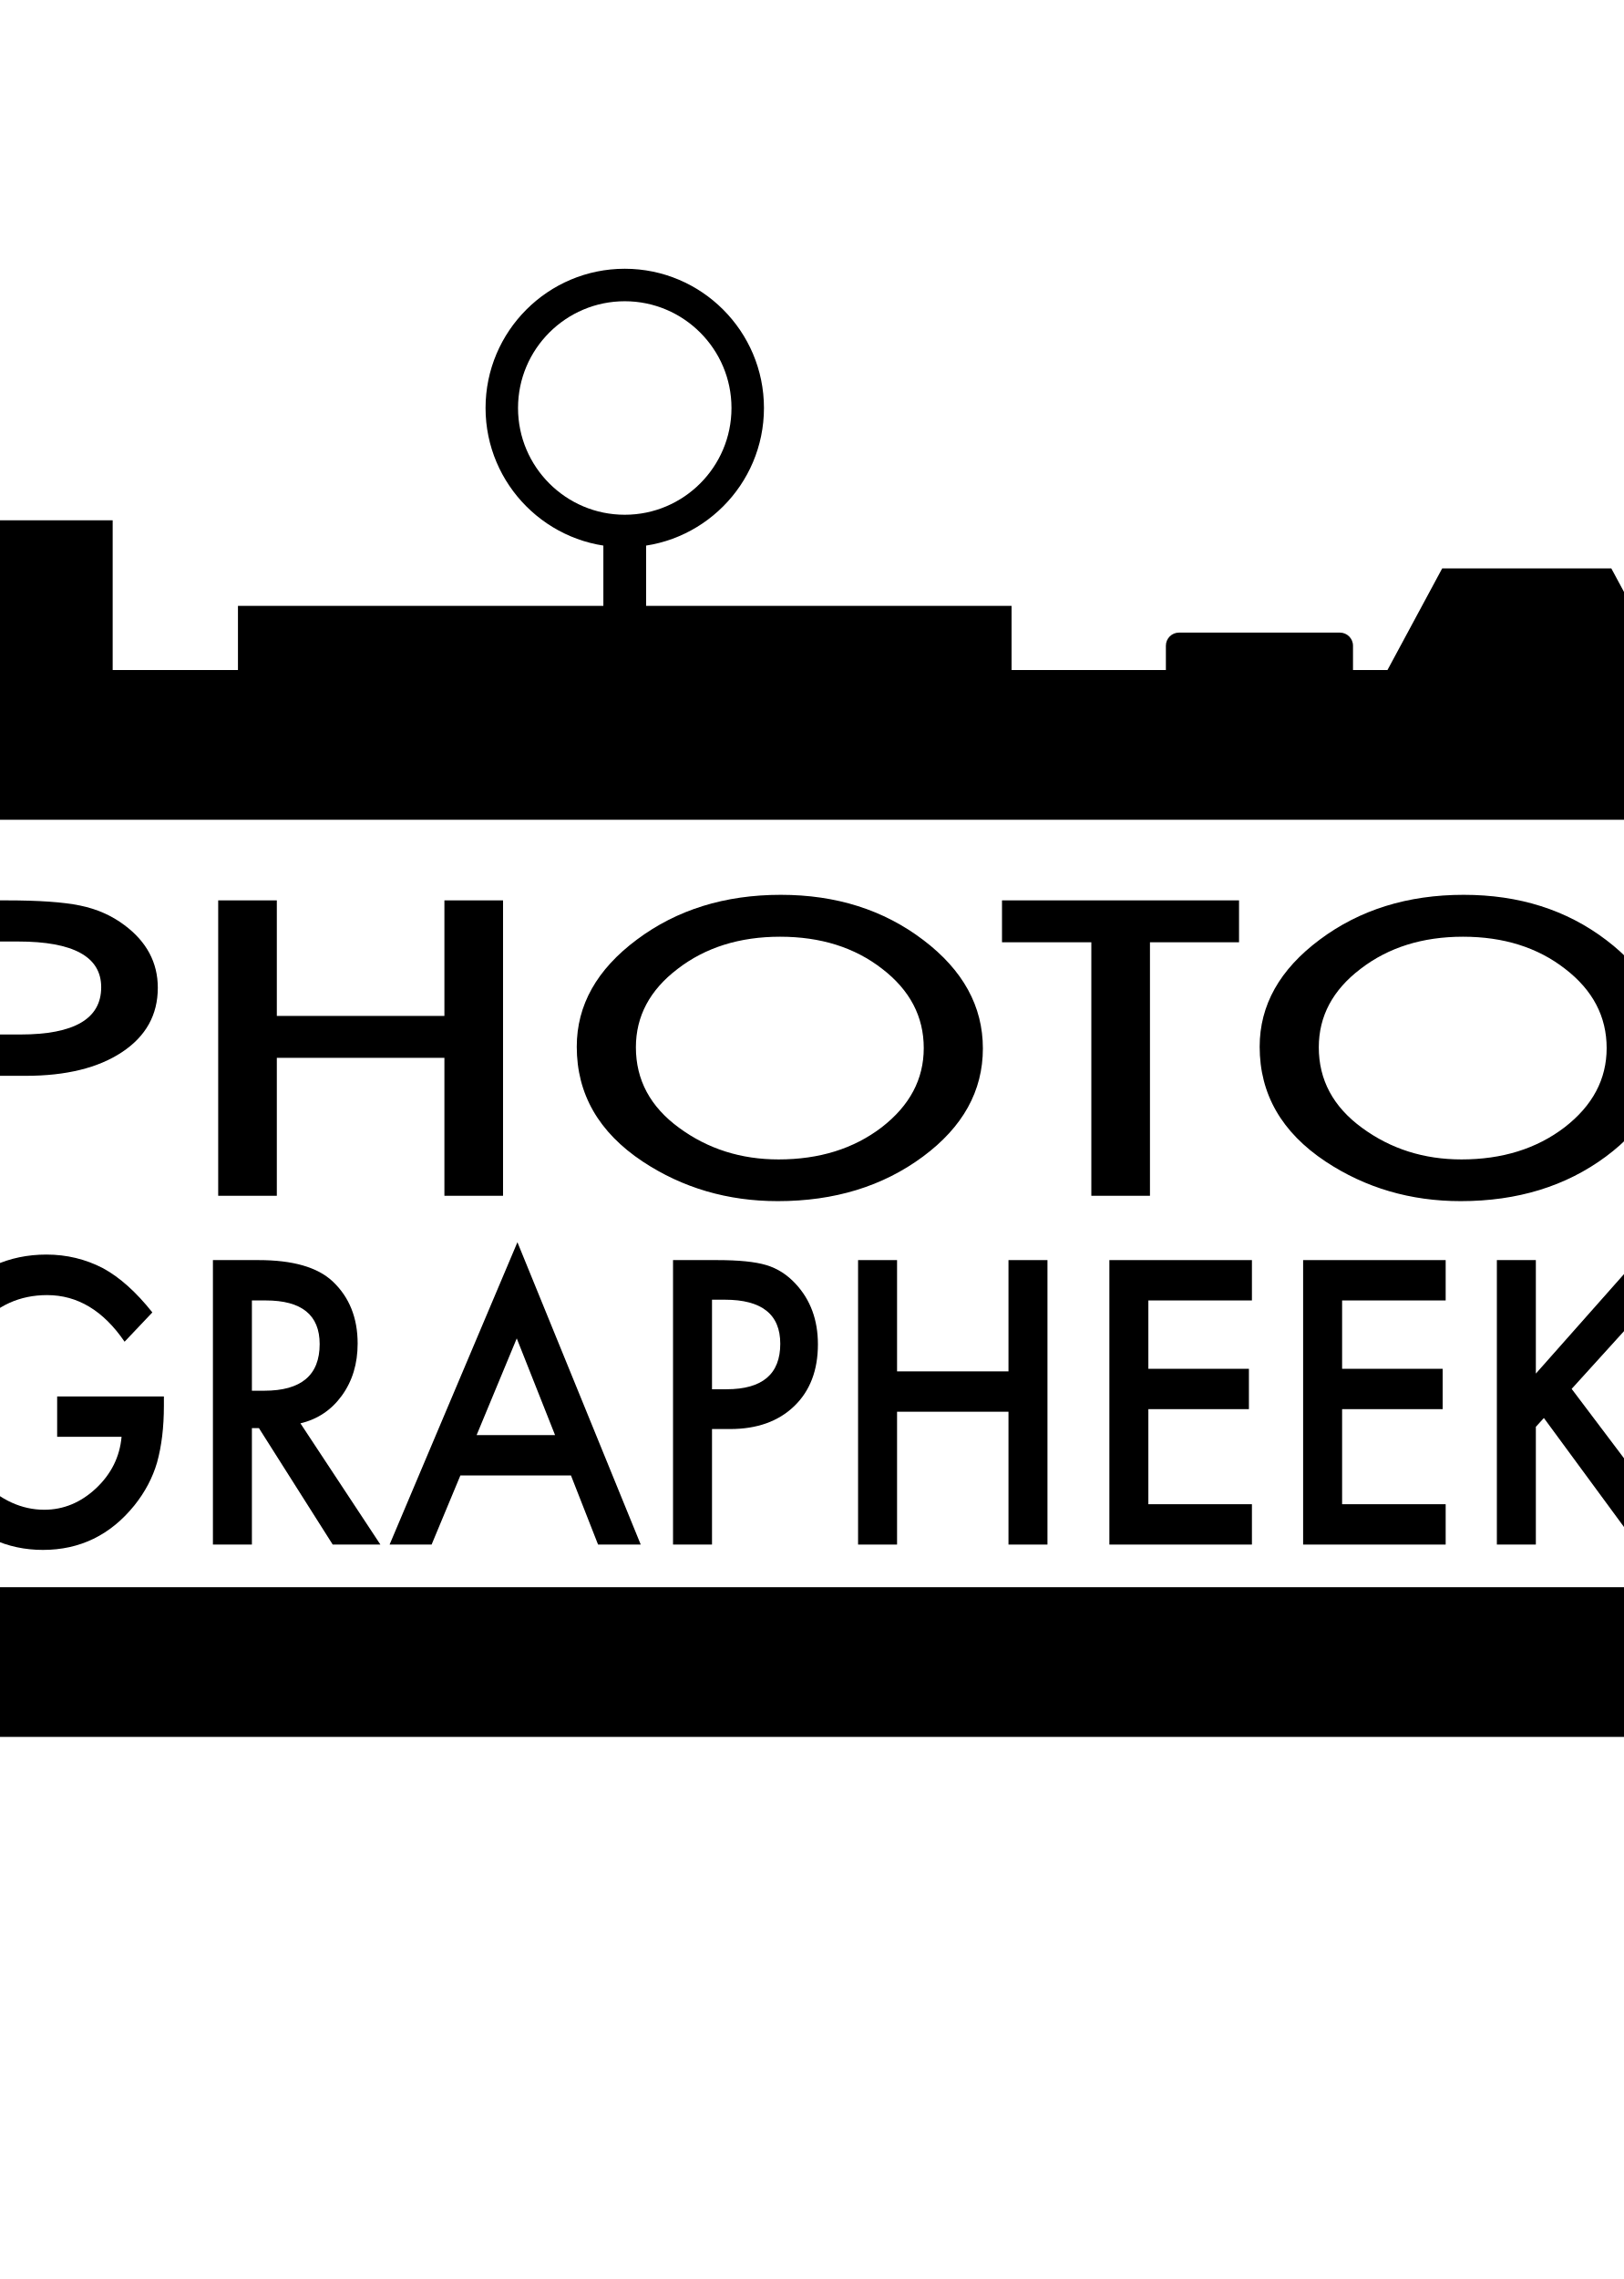
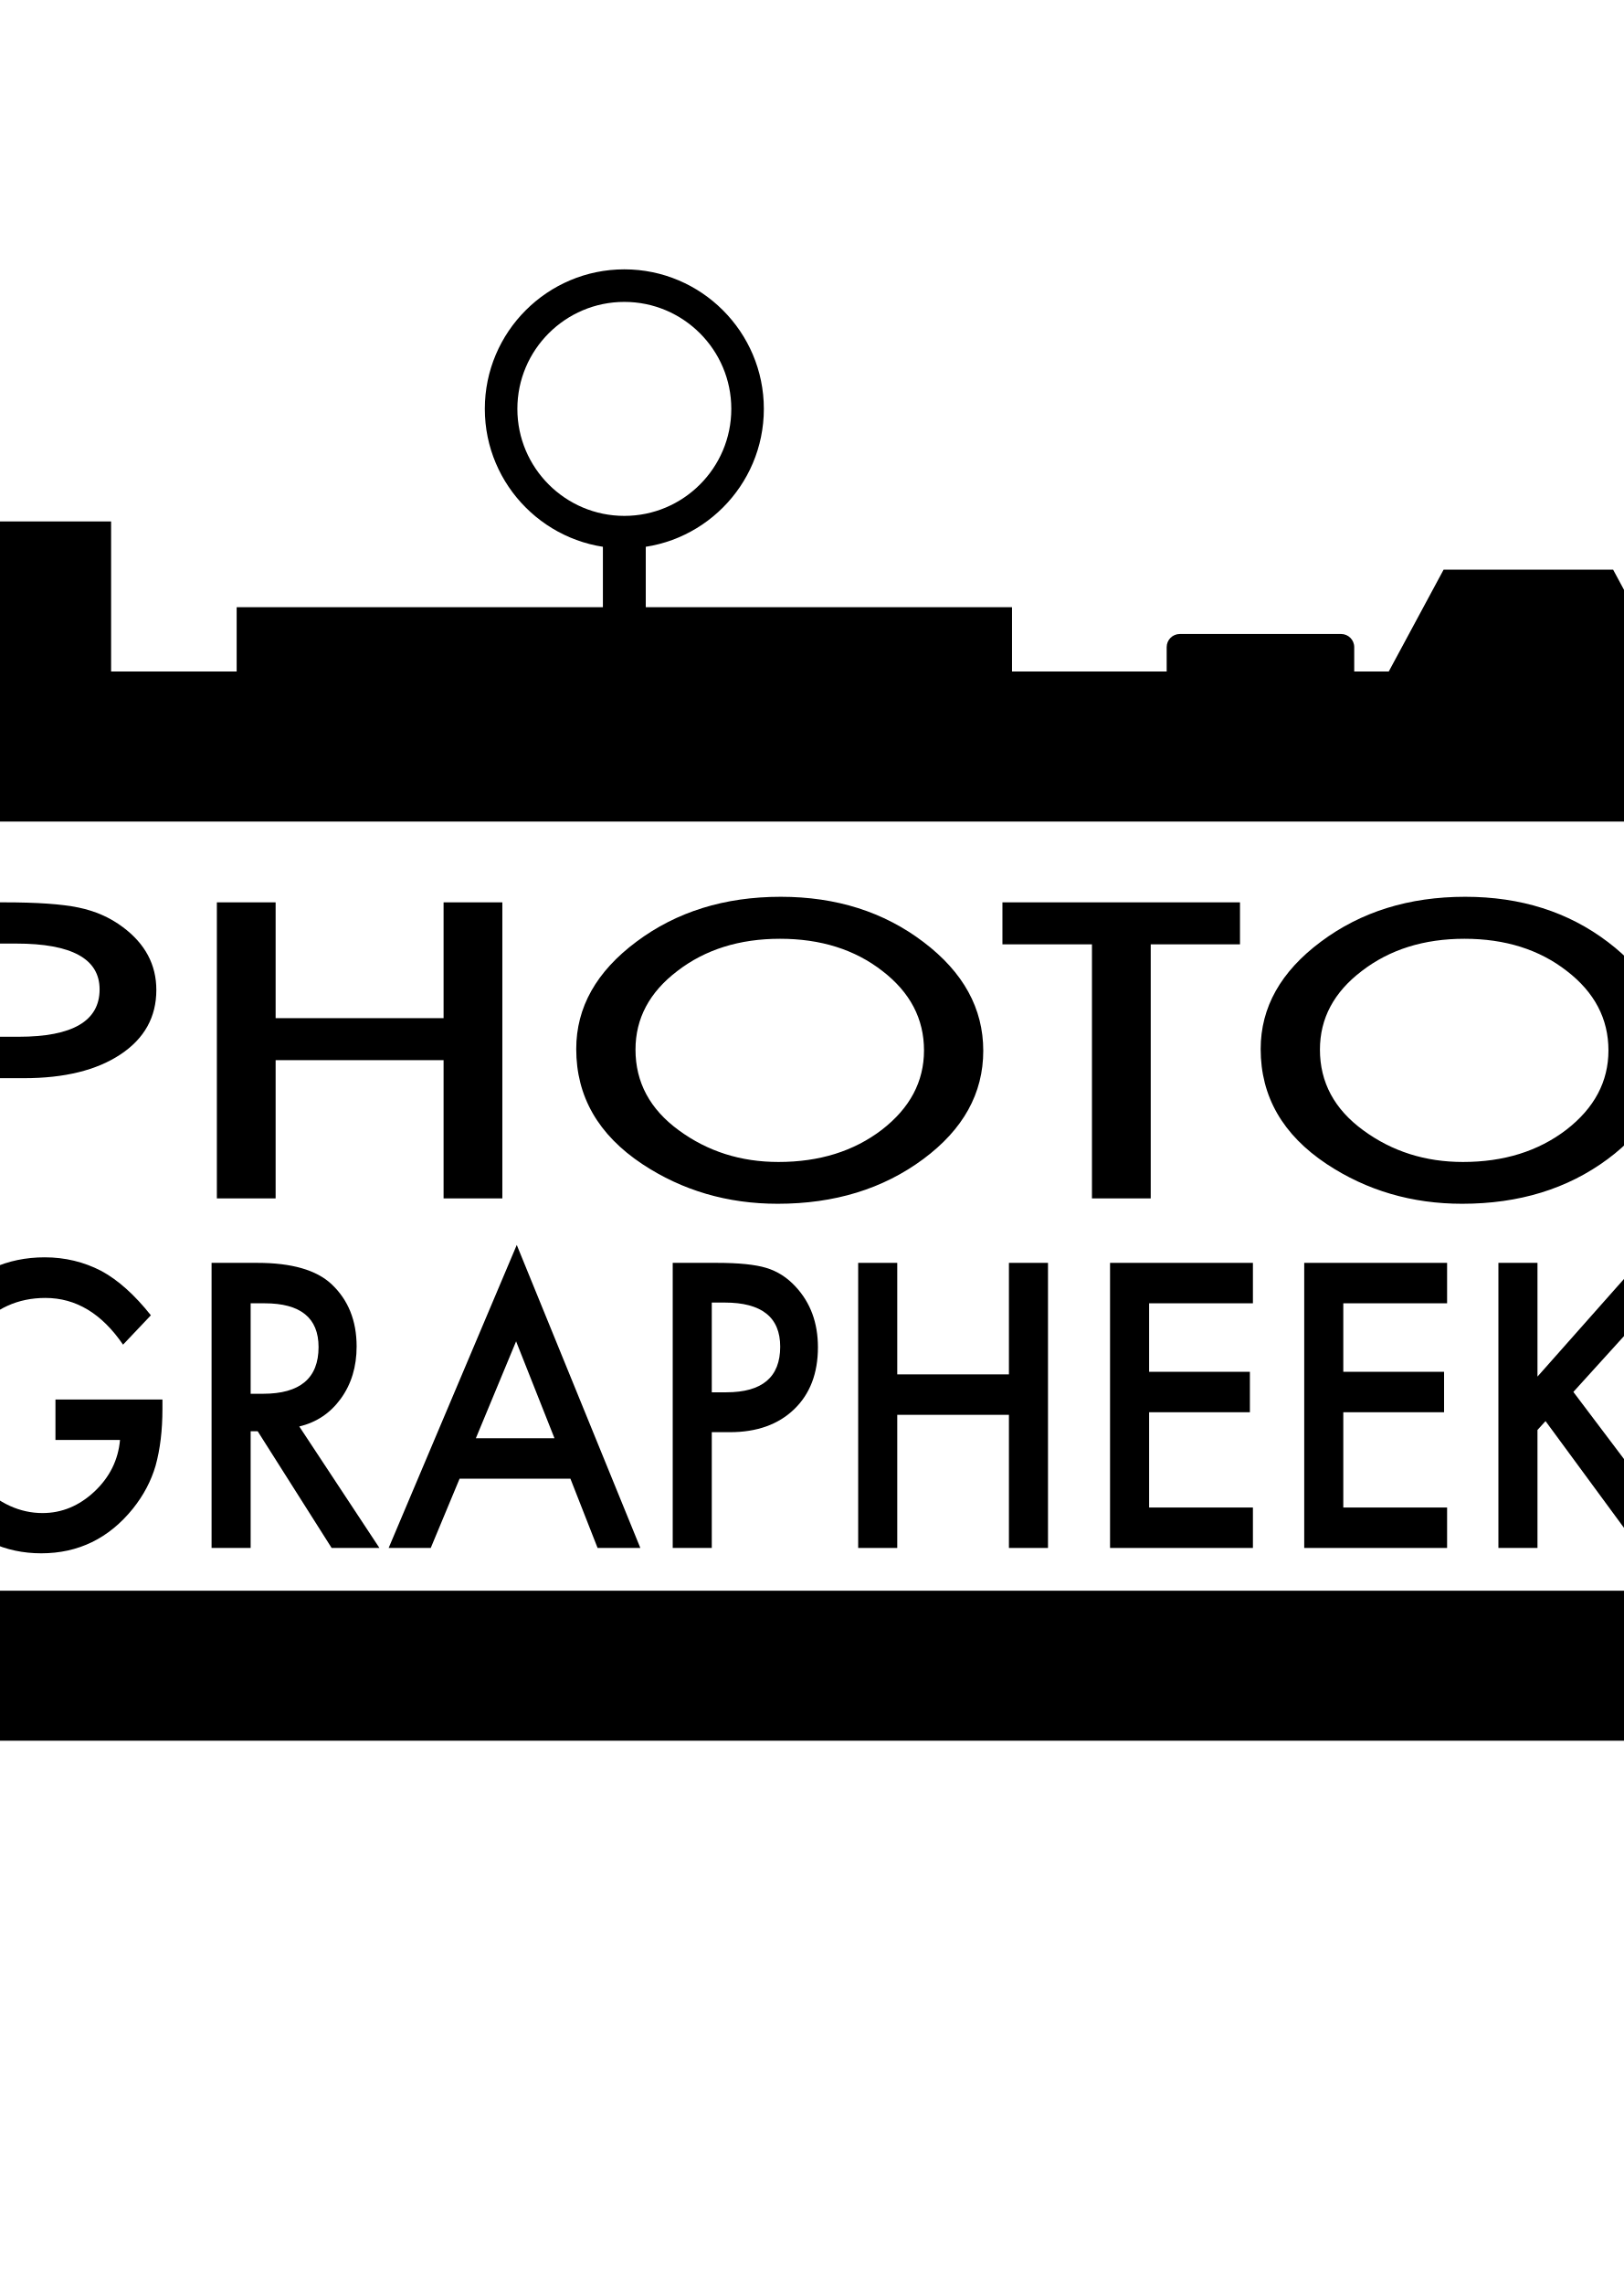
- <svg xmlns="http://www.w3.org/2000/svg" width="11.4mm" height="16mm" viewBox="0 0 210 297" version="1.1" id="svg8">
+ <svg xmlns="http://www.w3.org/2000/svg" width="15mm" height="21.1mm" viewBox="0 0 210 297" version="1.1" id="svg8">
  <defs id="defs2">
    <clipPath id="clipPath3729" clipPathUnits="userSpaceOnUse">
      <path id="path3727" d="M 0,700 H 700 V 0 H 0 Z" />
    </clipPath>
  </defs>
  <g id="layer1">
    <g transform="matrix(0.3527778,0,0,-0.3527778,-22.46945,258.8094)" id="g3721">
      <g id="g3723">
        <g clip-path="url(#clipPath3729)" id="g3725">
          <g transform="translate(681.6445,91.9922)" id="g3731">
            <path id="path3733" style="fill:#000000;fill-opacity:1;fill-rule:nonzero;stroke:none" d="m 0,0 h -653.046 c -3.51,0 -6.355,2.846 -6.355,6.355 v 48.96 H 6.355 V 6.355 C 6.355,2.846 3.51,0 0,0" />
          </g>
          <path id="path3735" style="fill:#000000;fill-opacity:1;fill-rule:nonzero;stroke:none" d="m 435.196,480.186 h -285.86 v 29.633 h 285.86 z" />
          <g transform="translate(556.5273,470.3081)" id="g3737">
            <path id="path3739" style="fill:#000000;fill-opacity:1;fill-rule:nonzero;stroke:none" d="m 0,0 h -59.463 c -2.674,0 -4.841,2.167 -4.841,4.84 v 19.953 c 0,2.673 2.167,4.84 4.841,4.84 H 0 c 2.674,0 4.841,-2.167 4.841,-4.84 V 4.84 C 4.841,2.167 2.674,0 0,0" />
          </g>
          <path id="path3741" style="fill:#000000;fill-opacity:1;fill-rule:nonzero;stroke:none" d="M 103.042,484.137 H 53.653 v 57.291 h 49.389 z" />
          <path id="path3743" style="fill:#000000;fill-opacity:1;fill-rule:nonzero;stroke:none" d="m 300.168,495.99 h -15.804 v 43.462 h 15.804 z" />
          <g transform="translate(292.2666,622.3511)" id="g3745">
            <path id="path3747" style="fill:#000000;fill-opacity:1;fill-rule:nonzero;stroke:none" d="m 0,0 c -21.746,0 -39.438,-17.691 -39.438,-39.437 0,-21.746 17.692,-39.438 39.438,-39.438 21.746,0 39.437,17.692 39.437,39.438 C 39.437,-17.691 21.746,0 0,0 m 0,-90.875 c -28.363,0 -51.438,23.075 -51.438,51.438 C -51.438,-11.075 -28.363,12 0,12 28.362,12 51.437,-11.075 51.437,-39.437 51.437,-67.8 28.362,-90.875 0,-90.875" />
          </g>
          <g transform="translate(677.9248,484.4805)" id="g3749">
            <path id="path3751" style="fill:#000000;fill-opacity:1;fill-rule:nonzero;stroke:none" d="m 0,0 h -104.704 l 21.098,39.167 h 62.509 z" />
          </g>
          <g transform="translate(688,430.7974)" id="g3753">
            <path id="path3755" style="fill:#000000;fill-opacity:1;fill-rule:nonzero;stroke:none" d="m 0,0 v 42.76 c 0,6.934 -5.621,12.555 -12.556,12.555 h -640.646 c -6.934,0 -12.555,-5.621 -12.555,-12.555 V 0" />
          </g>
          <g transform="translate(82.5269,217.7734)" id="g3757">
            <path id="path3759" style="fill:#000000;fill-opacity:1;fill-rule:nonzero;stroke:none" d="m 0,0 h 39.444 v -3.472 c 0,-7.894 -0.845,-14.882 -2.535,-20.963 -1.649,-5.627 -4.43,-10.889 -8.346,-15.79 -8.862,-10.981 -20.134,-16.47 -33.818,-16.47 -13.354,0 -24.792,5.308 -34.313,15.925 -9.521,10.664 -14.281,23.458 -14.281,38.388 0,15.245 4.842,28.177 14.529,38.795 9.685,10.662 21.473,15.994 35.363,15.994 7.46,0 14.426,-1.678 20.897,-5.036 6.183,-3.358 12.262,-8.804 18.238,-16.335 L 24.916,20.214 c -7.832,11.479 -17.374,17.22 -28.625,17.22 -10.099,0 -18.569,-3.835 -25.411,-11.502 -6.841,-7.534 -10.262,-16.971 -10.262,-28.314 0,-11.707 3.812,-21.349 11.437,-28.927 7.131,-7.033 14.859,-10.549 23.185,-10.549 7.088,0 13.456,2.631 19.103,7.895 5.647,5.309 8.8,11.661 9.46,19.058 H 0 Z" />
          </g>
          <g transform="translate(154.4907,219.8828)" id="g3761">
            <path id="path3763" style="fill:#000000;fill-opacity:1;fill-rule:nonzero;stroke:none" d="m 0,0 h 4.575 c 13.642,0 20.464,5.74 20.464,17.22 0,10.754 -6.637,16.131 -19.908,16.131 H 0 Z M 17.929,-12.047 47.481,-56.831 H 29.861 L 2.597,-13.816 H 0 V -56.831 H -14.405 V 48.256 H 2.473 c 12.612,0 21.721,-2.61 27.326,-7.827 6.183,-5.809 9.274,-13.476 9.274,-23.005 0,-7.442 -1.938,-13.84 -5.811,-19.194 -3.875,-5.354 -8.986,-8.779 -15.333,-10.277" />
          </g>
          <g transform="translate(266.5171,203.4805)" id="g3765">
            <path id="path3767" style="fill:#000000;fill-opacity:1;fill-rule:nonzero;stroke:none" d="M 0,0 -14.158,35.732 -28.996,0 Z m 5.874,-14.905 h -40.867 l -10.633,-25.524 h -15.519 l 47.234,111.69 45.565,-111.69 H 15.889 Z" />
          </g>
          <g transform="translate(324.5088,220.4277)" id="g3769">
            <path id="path3771" style="fill:#000000;fill-opacity:1;fill-rule:nonzero;stroke:none" d="m 0,0 h 5.379 c 13.23,0 19.846,5.604 19.846,16.812 0,10.843 -6.823,16.266 -20.465,16.266 H 0 Z M 0,-14.701 V -57.376 H -14.405 V 47.711 H 1.917 c 7.995,0 14.034,-0.612 18.114,-1.838 4.121,-1.225 7.749,-3.539 10.881,-6.941 5.482,-5.9 8.223,-13.341 8.223,-22.325 0,-9.62 -2.927,-17.243 -8.779,-22.869 -5.853,-5.627 -13.747,-8.439 -23.679,-8.439 z" />
          </g>
          <g transform="translate(392.8867,227.0293)" id="g3773">
            <path id="path3775" style="fill:#000000;fill-opacity:1;fill-rule:nonzero;stroke:none" d="M 0,0 H 41.175 V 41.109 H 55.58 V -63.978 H 41.175 v 49.073 H 0 V -63.978 H -14.405 V 41.109 H 0 Z" />
          </g>
          <g transform="translate(524.0176,253.2334)" id="g3777">
            <path id="path3779" style="fill:#000000;fill-opacity:1;fill-rule:nonzero;stroke:none" d="M 0,0 H -38.27 V -25.251 H -1.113 V -40.156 H -38.27 v -35.12 H 0 V -90.182 H -52.675 V 14.905 H 0 Z" />
          </g>
          <g transform="translate(595.6104,253.2334)" id="g3781">
            <path id="path3783" style="fill:#000000;fill-opacity:1;fill-rule:nonzero;stroke:none" d="M 0,0 H -38.27 V -25.251 H -1.113 V -40.156 H -38.27 v -35.12 H 0 V -90.182 H -52.675 V 14.905 H 0 Z" />
          </g>
          <g transform="translate(628.9336,226.2129)" id="g3785">
            <path id="path3787" style="fill:#000000;fill-opacity:1;fill-rule:nonzero;stroke:none" d="M 0,0 37.156,41.926 H 56.384 L 13.23,-5.649 56.632,-63.161 H 37.342 L 2.968,-16.402 0,-19.67 V -63.161 H -14.405 V 41.926 H 0 Z" />
          </g>
          <g transform="translate(60.8652,351.4795)" id="g3789">
            <path id="path3791" style="fill:#000000;fill-opacity:1;fill-rule:nonzero;stroke:none" d="M 0,0 H 8.089 C 27.987,0 37.936,5.818 37.936,17.457 37.936,28.719 27.676,34.35 7.16,34.35 H 0 Z M 0,-15.267 V -59.582 H -21.664 V 49.545 H 2.882 c 12.025,0 21.107,-0.636 27.243,-1.908 6.198,-1.272 11.653,-3.675 16.365,-7.209 8.243,-6.126 12.366,-13.853 12.366,-23.183 0,-9.989 -4.402,-17.905 -13.203,-23.748 -8.802,-5.843 -20.674,-8.764 -35.611,-8.764 z" />
          </g>
          <g transform="translate(163.7002,358.335)" id="g3793">
            <path id="path3795" style="fill:#000000;fill-opacity:1;fill-rule:nonzero;stroke:none" d="M 0,0 H 61.924 V 42.69 H 83.588 V -66.438 H 61.924 v 50.959 H 0 V -66.438 H -21.664 V 42.69 H 0 Z" />
          </g>
          <g transform="translate(296.3823,346.7441)" id="g3797">
            <path id="path3799" style="fill:#000000;fill-opacity:1;fill-rule:nonzero;stroke:none" d="m 0,0 c 0,-12.063 5.33,-21.981 15.992,-29.756 10.6,-7.774 22.841,-11.662 36.727,-11.662 15.063,0 27.769,3.958 38.121,11.874 10.352,8.01 15.529,17.764 15.529,29.261 0,11.637 -5.115,21.391 -15.342,29.261 C 80.86,36.894 68.277,40.852 53.277,40.852 38.338,40.852 25.723,36.894 15.435,28.978 5.144,21.156 0,11.496 0,0 m -21.85,0.212 c 0,15.36 7.406,28.554 22.222,39.58 14.752,11.025 32.48,16.539 53.184,16.539 20.455,0 37.996,-5.561 52.626,-16.681 14.691,-11.121 22.036,-24.479 22.036,-40.074 0,-15.691 -7.377,-29.003 -22.129,-39.933 -14.815,-10.98 -32.698,-16.468 -53.649,-16.468 -18.535,0 -35.178,4.876 -49.93,14.63 -16.24,10.79 -24.36,24.924 -24.36,42.407" />
          </g>
          <g transform="translate(486.3389,385.5464)" id="g3801">
            <path id="path3803" style="fill:#000000;fill-opacity:1;fill-rule:nonzero;stroke:none" d="M 0,0 V -93.649 H -21.664 V 0 H -54.672 V 15.479 H 32.914 V 0 Z" />
          </g>
          <g transform="translate(548.7275,346.7441)" id="g3805">
            <path id="path3807" style="fill:#000000;fill-opacity:1;fill-rule:nonzero;stroke:none" d="m 0,0 c 0,-12.063 5.331,-21.981 15.993,-29.756 10.6,-7.774 22.841,-11.662 36.727,-11.662 15.062,0 27.768,3.958 38.121,11.874 10.351,8.01 15.528,17.764 15.528,29.261 0,11.637 -5.114,21.391 -15.342,29.261 C 80.86,36.894 68.277,40.852 53.277,40.852 38.338,40.852 25.724,36.894 15.435,28.978 5.145,21.156 0,11.496 0,0 m -21.85,0.212 c 0,15.36 7.407,28.554 22.222,39.58 14.752,11.025 32.481,16.539 53.185,16.539 20.455,0 37.996,-5.561 52.626,-16.681 14.69,-11.121 22.036,-24.479 22.036,-40.074 0,-15.691 -7.377,-29.003 -22.129,-39.933 -14.816,-10.98 -32.698,-16.468 -53.65,-16.468 -18.534,0 -35.177,4.876 -49.929,14.63 -16.241,10.79 -24.361,24.924 -24.361,42.407" />
          </g>
        </g>
      </g>
    </g>
  </g>
</svg>
